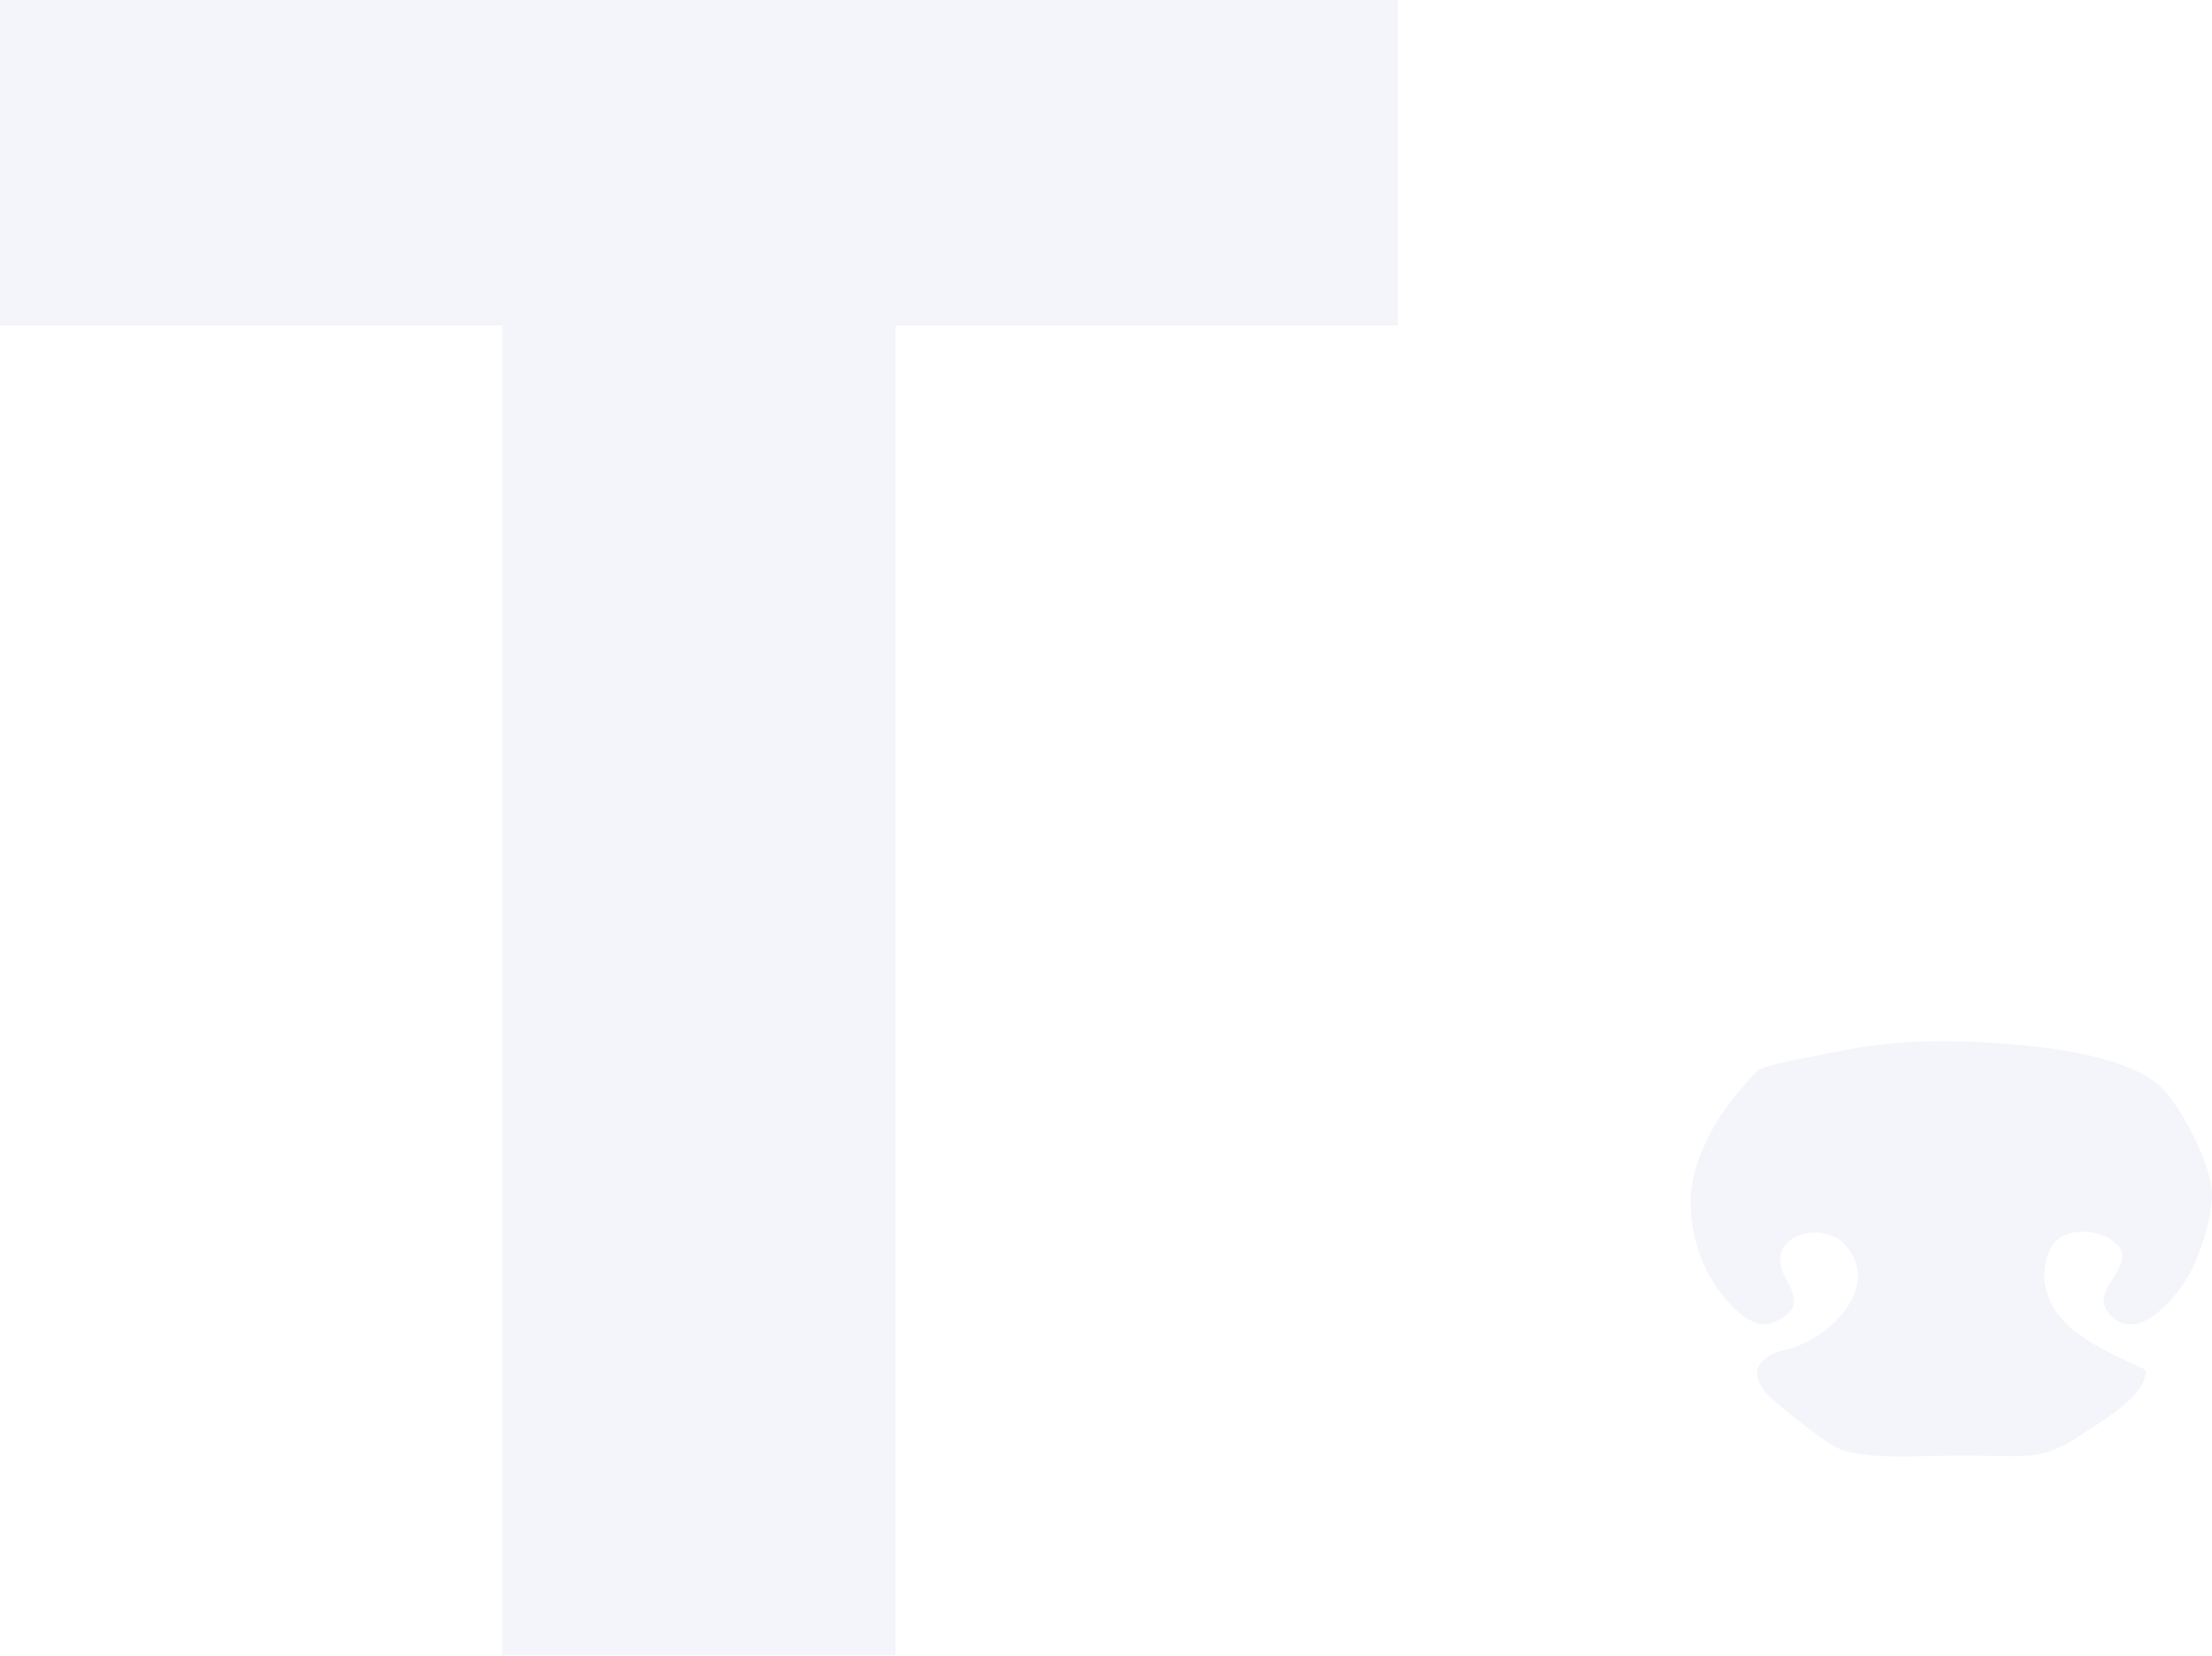
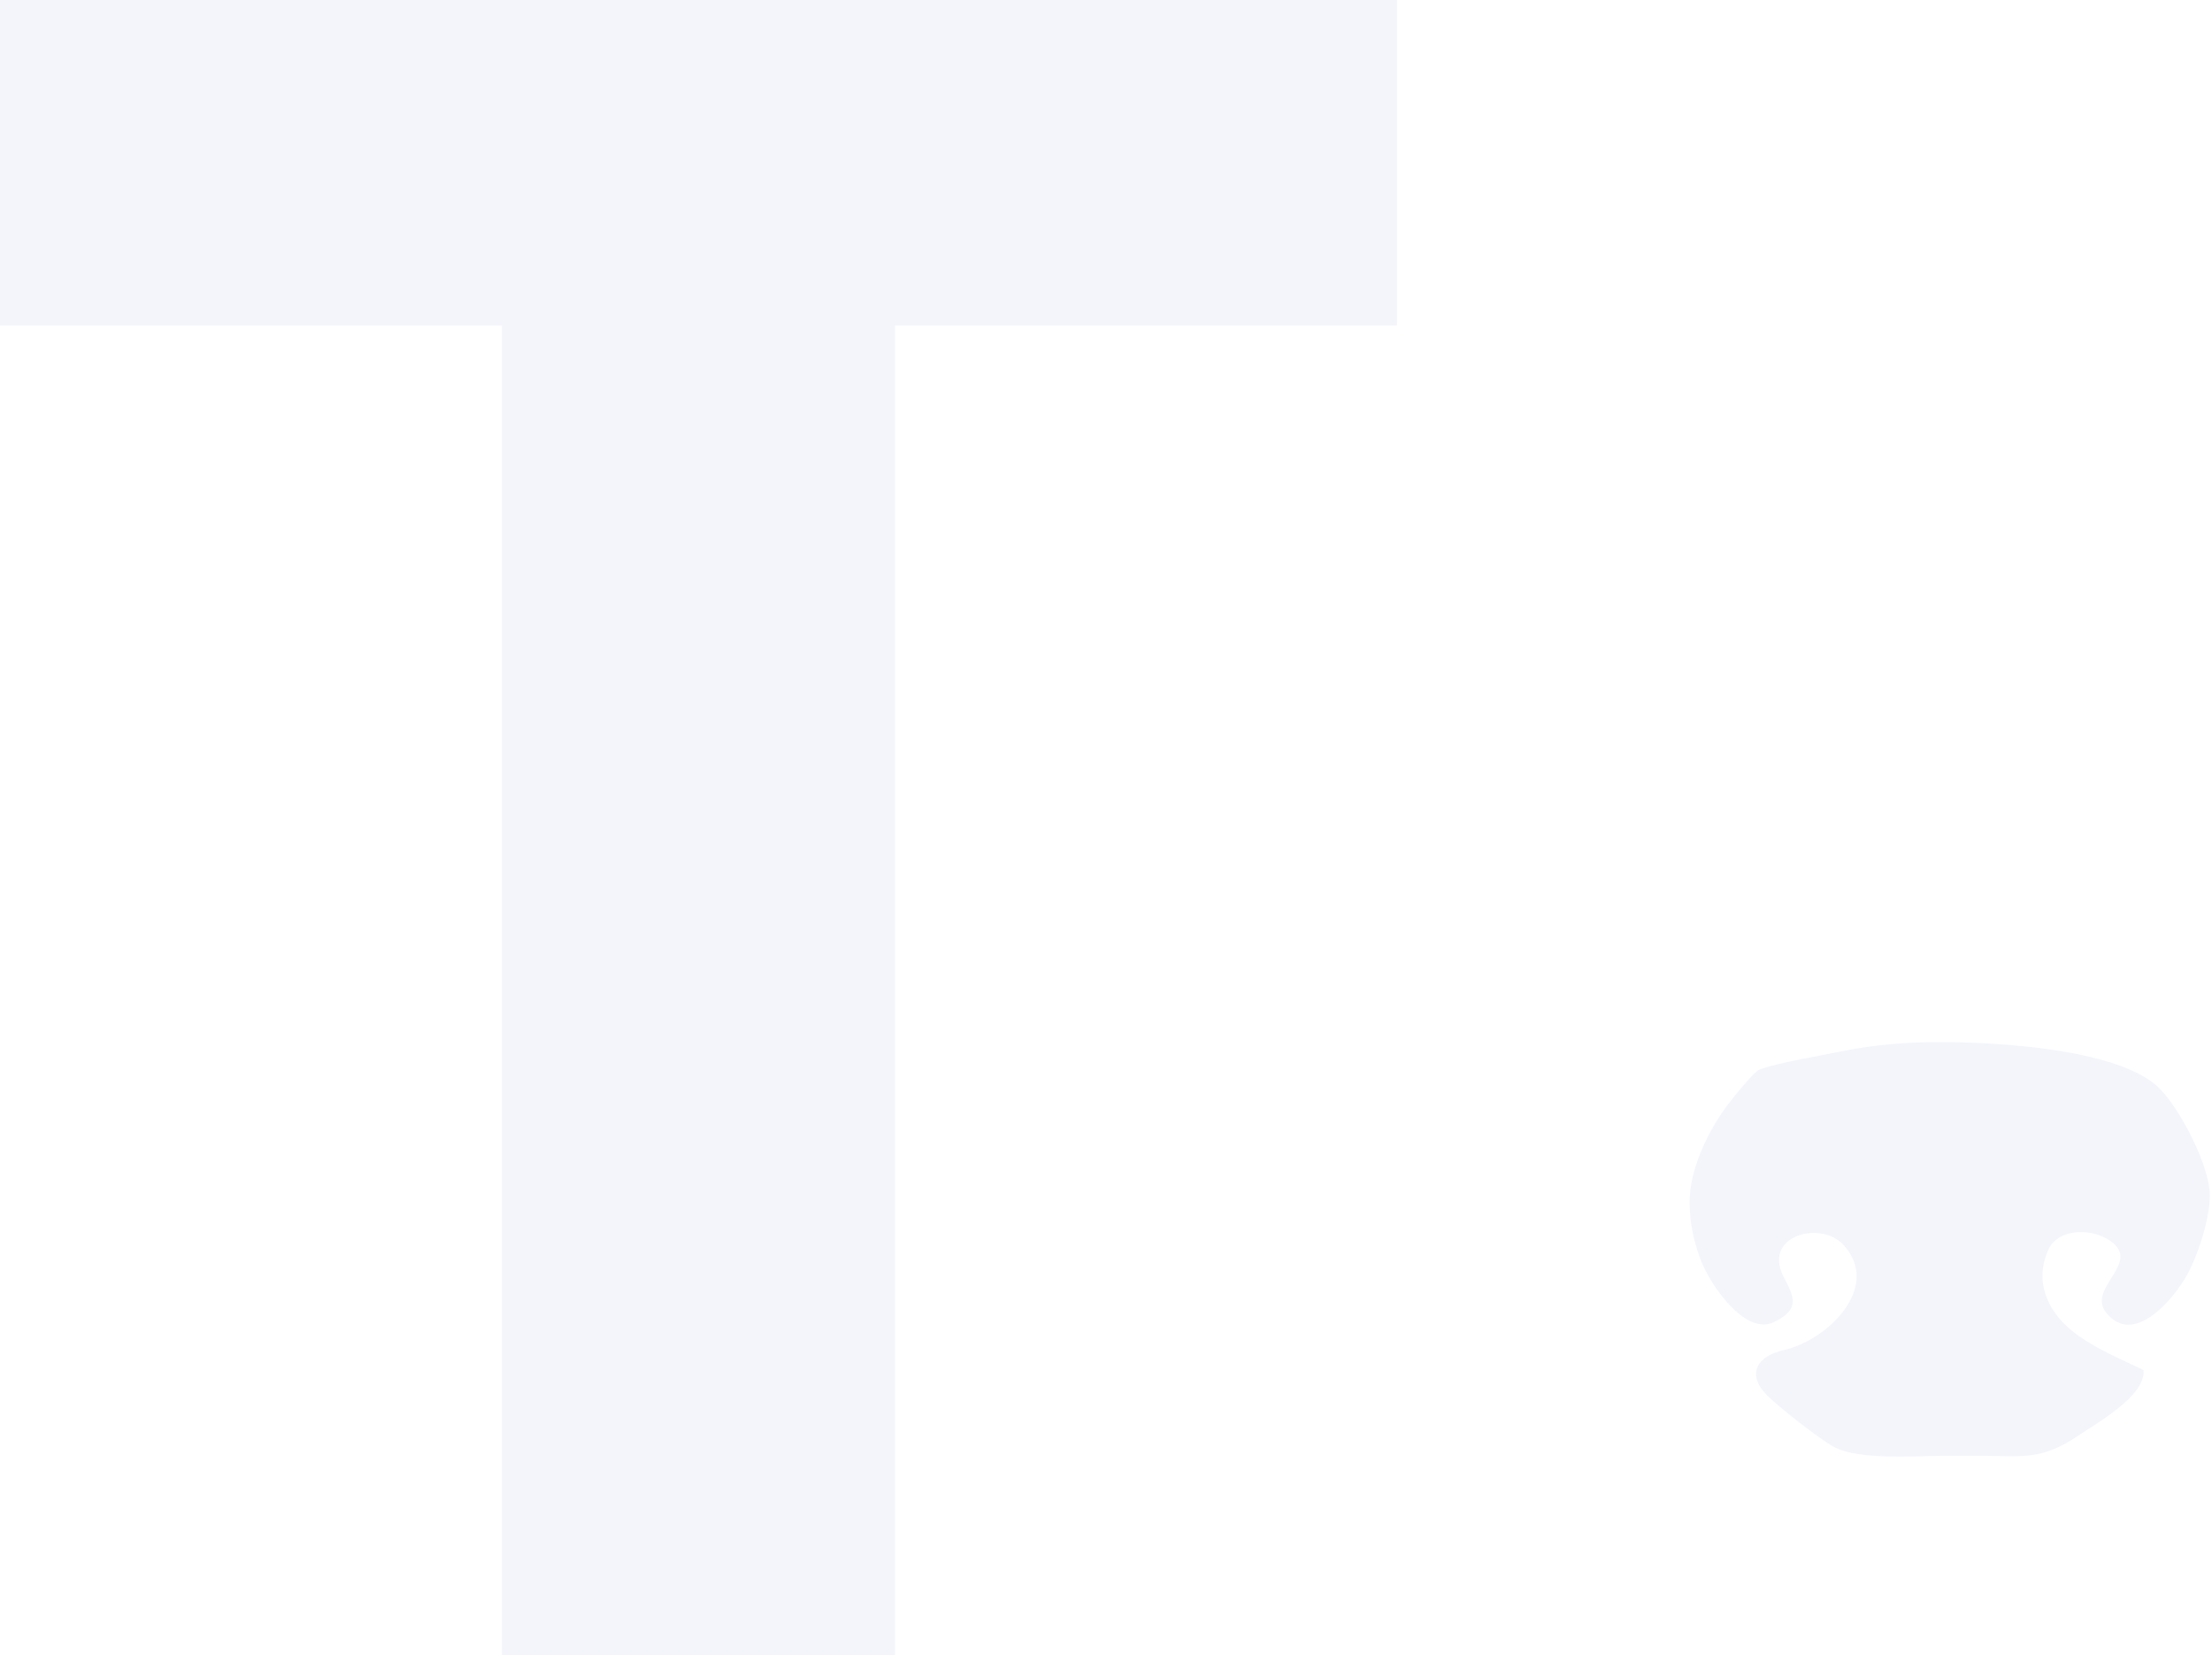
- <svg xmlns="http://www.w3.org/2000/svg" viewBox="0 0 995.31 745" width="995.31" height="745">
-   <path fill="#F3F5FA" d="     M0,146.5 L0,0 L629,0 L629,146.5 L403,146.5 L403,745 L226,745 L226,146.5 Z     M965.44,616.5 C966.33,628.23 944.54,640.25 935.67,646.27       C918.42,657.9 909.45,655.04 889.24,655.14 L876.92,655.14       C863.51,655.14 837.19,657.31 825.85,651.2 C819.45,647.74 800.52,632.96 795.39,627.64       C786.03,617.97 791.55,610.09 803.08,607.53 C822.7,603.19 847.34,579.33 830.29,560.31       C820.14,548.77 793.82,555.77 802.89,574.01 C807.52,583.08 811.17,588.99 798.65,594.91       C785.54,601.12 769.96,577.75 765.92,567.4 C762.57,558.73 760.69,550.05 760.69,540.69       C760.69,526.99 767.99,510.92 775.88,499.68 C778.14,496.33 789.38,482.13 792.14,481.05       C799.53,478.09 821.42,474.44 830.39,472.57 C844.68,469.71 859.08,468.63 873.66,468.63       C898.8,468.63 954.99,471.59 972.83,489.72 C982,499.09 995.31,524.52 995.31,537.73       C995.31,548.77 989.59,566.22 983.87,575.59 C977.66,585.74 960.61,605.65 948.58,590.67       C939.32,579.13 966.43,567.5 948.98,557.35 C940.89,552.62 926.9,552.81 922.56,562.08       C915.46,577.56 923.15,591.95 935.77,600.82 C944.74,607.23 955.48,611.76 965.44,616.5 Z" />
+ <svg xmlns="http://www.w3.org/2000/svg" viewBox="0 0 996 745" width="996" height="745">
+   <path fill="#F3F5FA" d="     M0,146.5 L0,0 L629,0 L629,146.5 L403,146.5 L403,745 L226,745 L226,146.5 Z     M965.2,616.73 C966.09,628.44 944.34,640.45 935.48,646.45       C921.36,655.98 912.79,655.77 899.04,655.44 L899.04,655.44       C896.02,655.37 892.75,655.29 889.12,655.31 L876.82,655.31       C863.43,655.31 837.16,657.48 825.84,651.37 C819.44,647.93 800.54,633.17 795.42,627.85       C786.07,618.21 791.59,610.33 803.1,607.77 C822.69,603.44 847.29,579.63 830.27,560.63       C820.13,549.11 793.85,556.1 802.9,574.31 C807.53,583.37 811.17,589.27 798.67,595.18       C785.58,601.38 770.03,578.05 766,567.72 C762.65,559.06 760.78,550.39 760.78,541.04       C760.78,527.36 768.06,511.32 775.94,500.1 C778.2,496.75 789.42,482.58 792.18,481.5       C799.56,478.55 821.41,474.91 830.36,473.04 C844.64,470.18 859,469.1 873.57,469.1       C898.67,469.1 954.77,472.05 972.58,490.16 C981.74,499.51 995.02,524.9 995.02,538.09       C995.02,549.11 989.31,566.54 983.61,575.89 C977.41,586.02 960.38,605.9 948.37,590.94       C939.12,579.43 966.19,567.81 948.76,557.68 C940.69,552.95 926.72,553.15 922.39,562.4       C915.3,577.85 922.98,592.22 935.58,601.08 C944.53,607.48 955.26,612.01 965.2,616.73 Z" />
</svg>
